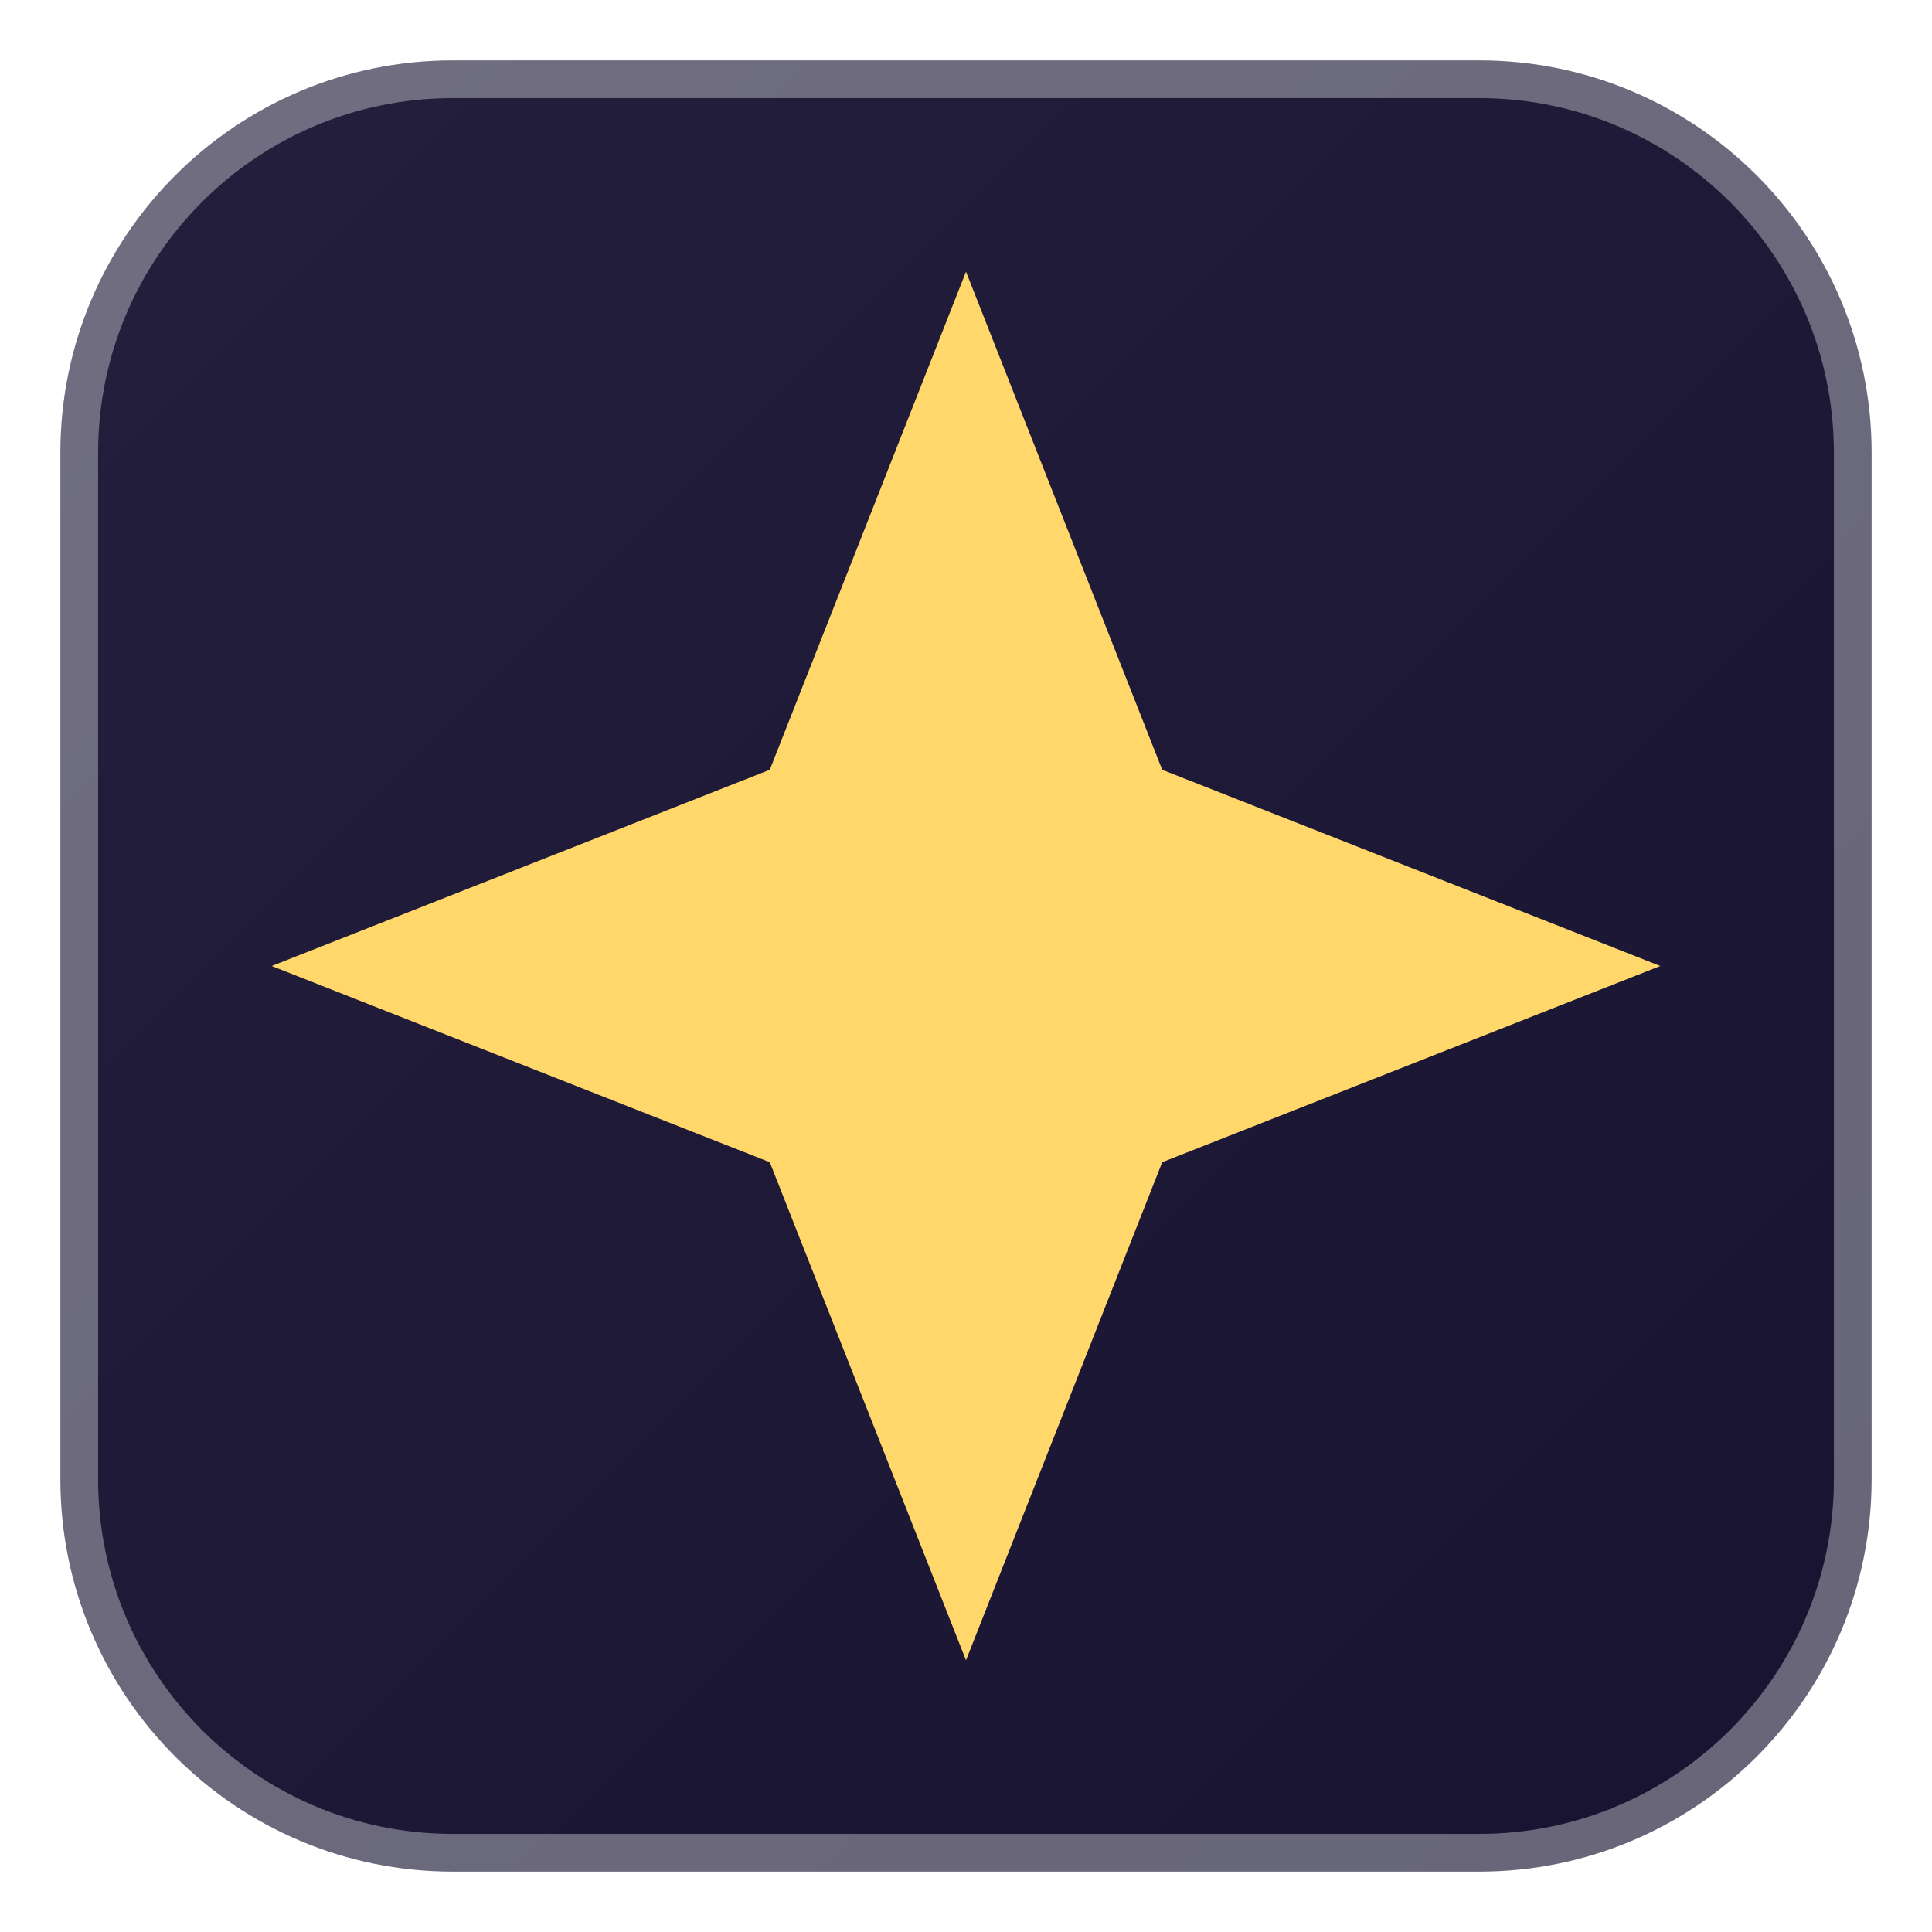
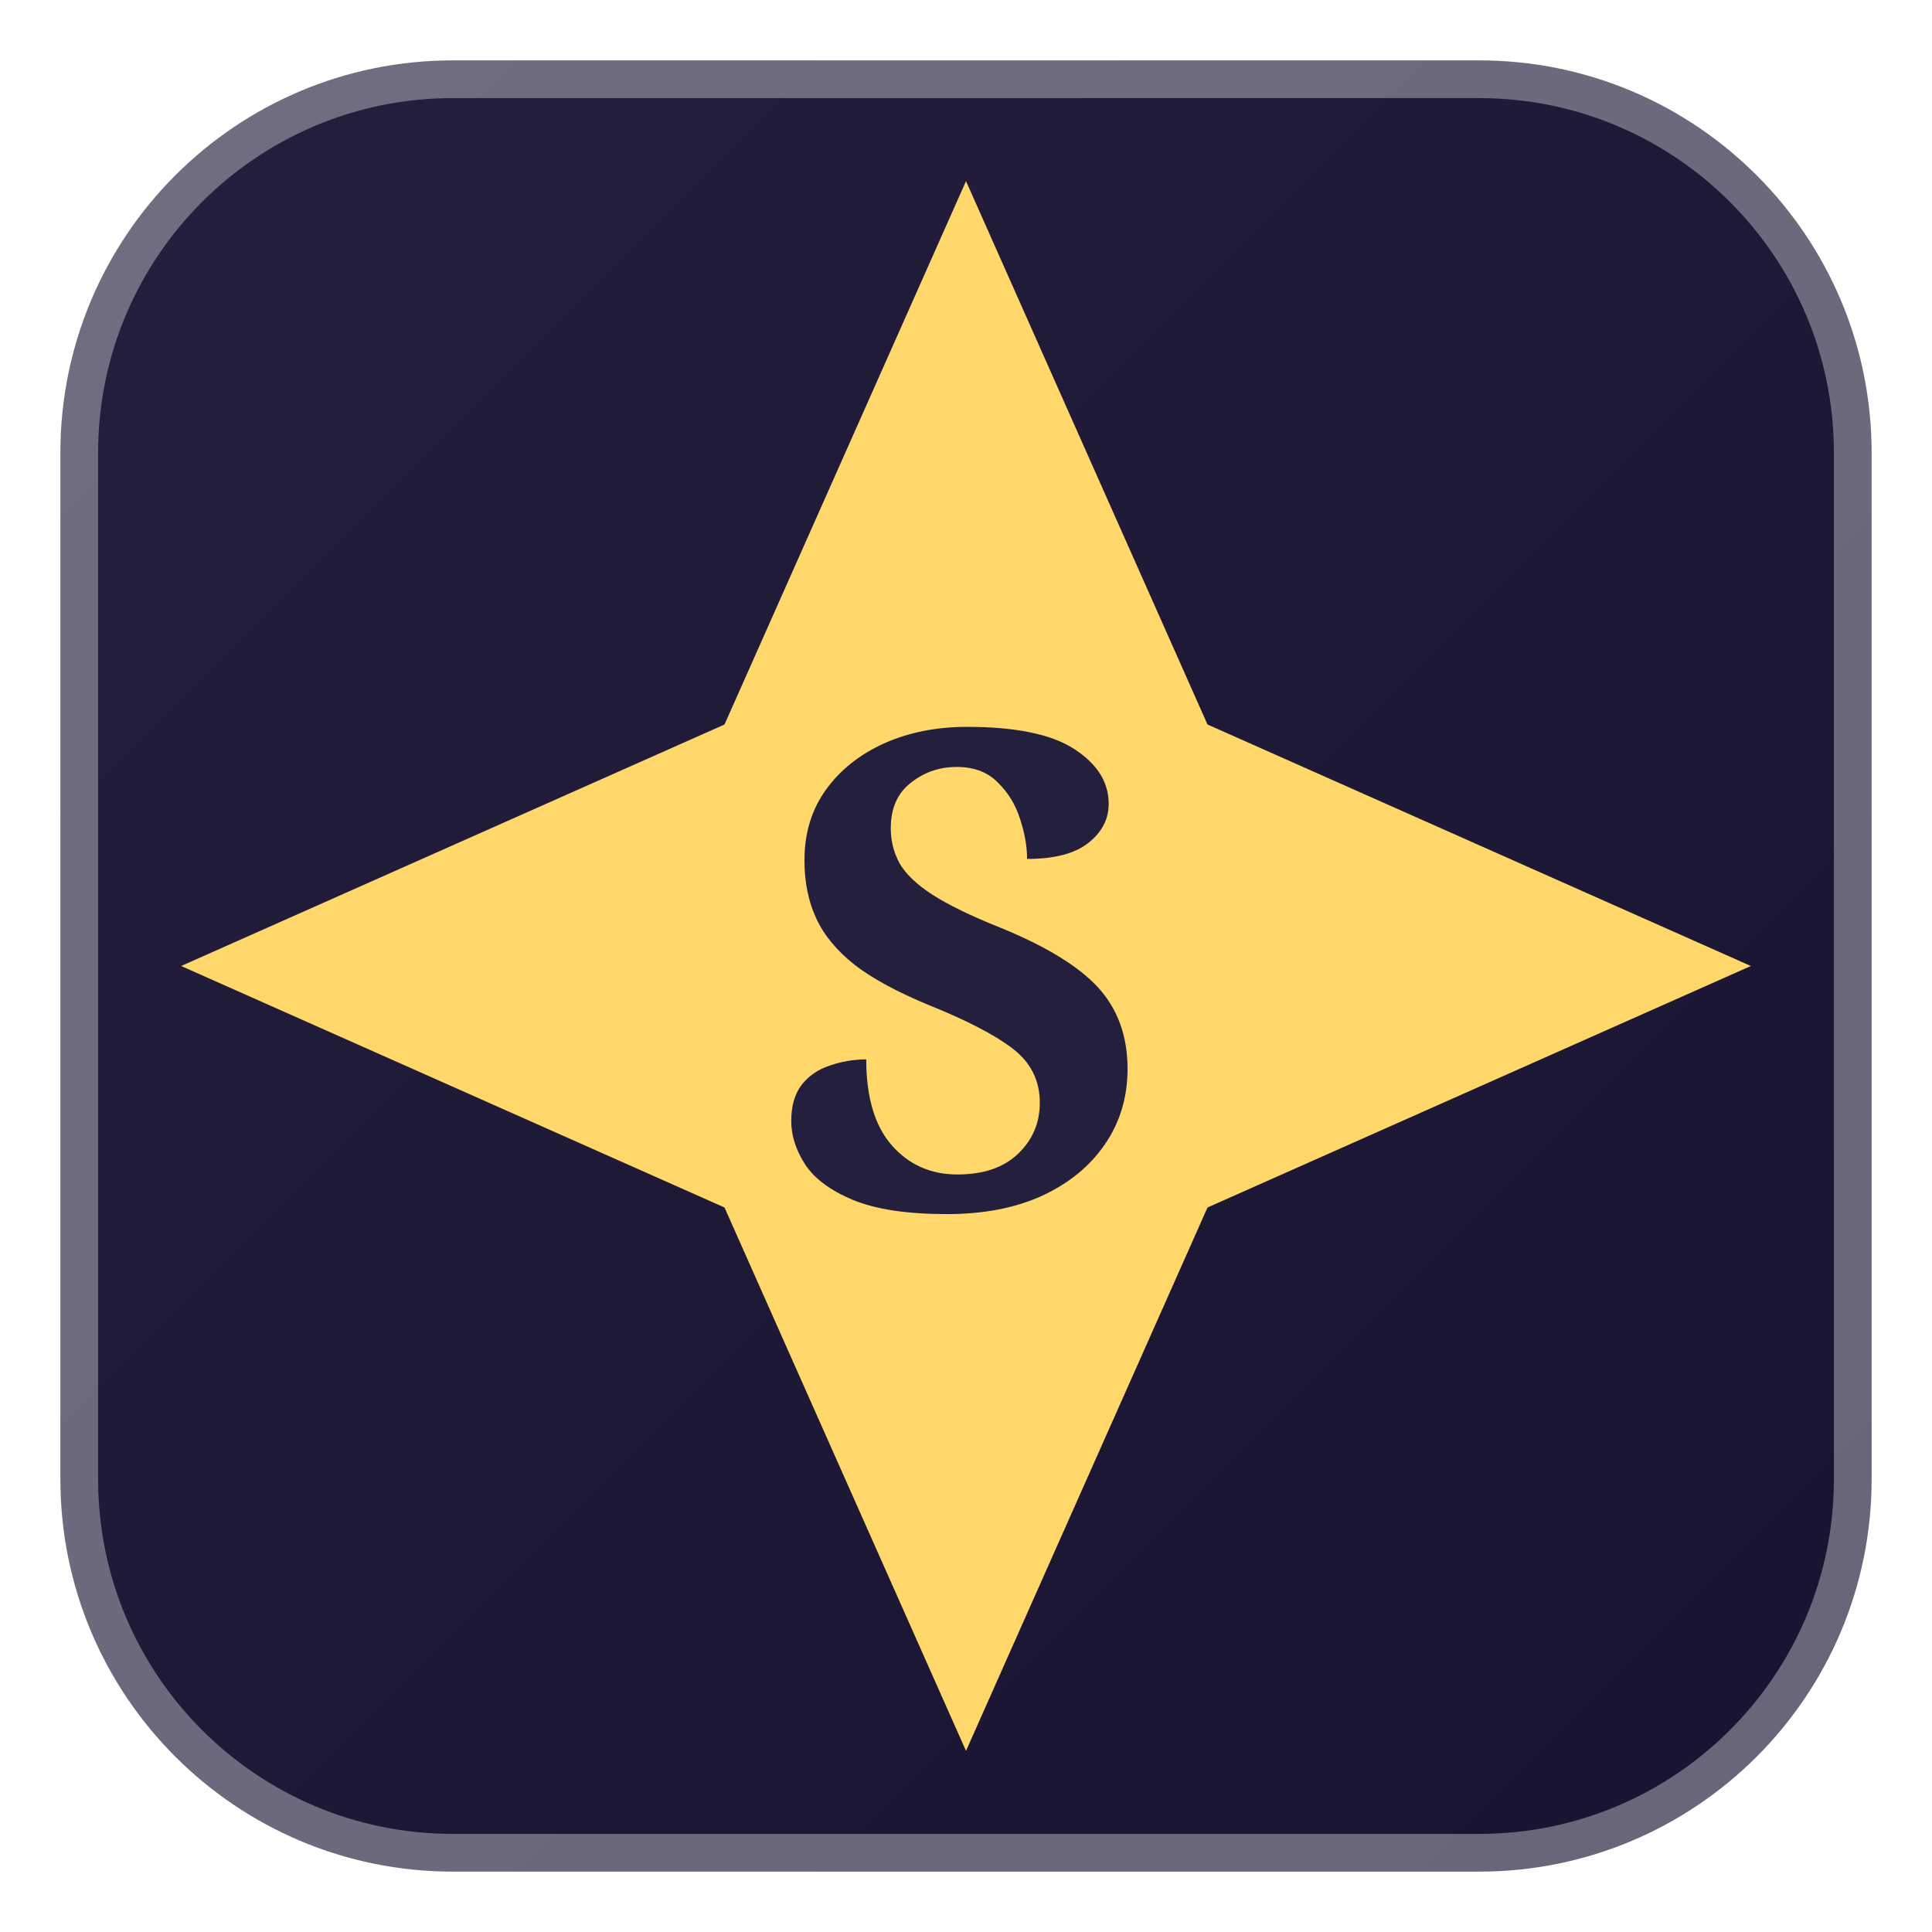
<svg xmlns="http://www.w3.org/2000/svg" viewBox="0 0 64 64">
  <defs>
    <linearGradient id="g" x1="0" y1="0" x2="1" y2="1">
      <stop offset="0" stop-color="#241f3d" />
      <stop offset="1" stop-color="#171331" />
    </linearGradient>
  </defs>
  <rect x="2" y="2" width="60" height="60" rx="13" fill="url(#g)" stroke="rgba(255,255,255,.35)" stroke-width="2.5" />
-   <path d="M32 9 L38.5 25.5 L55 32 L38.5 38.5 L32 55 L25.5 38.5 L9 32 L25.5 25.5 Z" fill="#ffd76b" />
+   <path d="M32 6 L40 24 L58 32 L40 40 L32 58 L24 40 L6 32 L24 24 Z" fill="#ffd76b" />
+   <text x="32" y="40" font-family="Georgia, serif" font-size="22" font-weight="700" fill="#241f3d" text-anchor="middle">S</text>
</svg>
